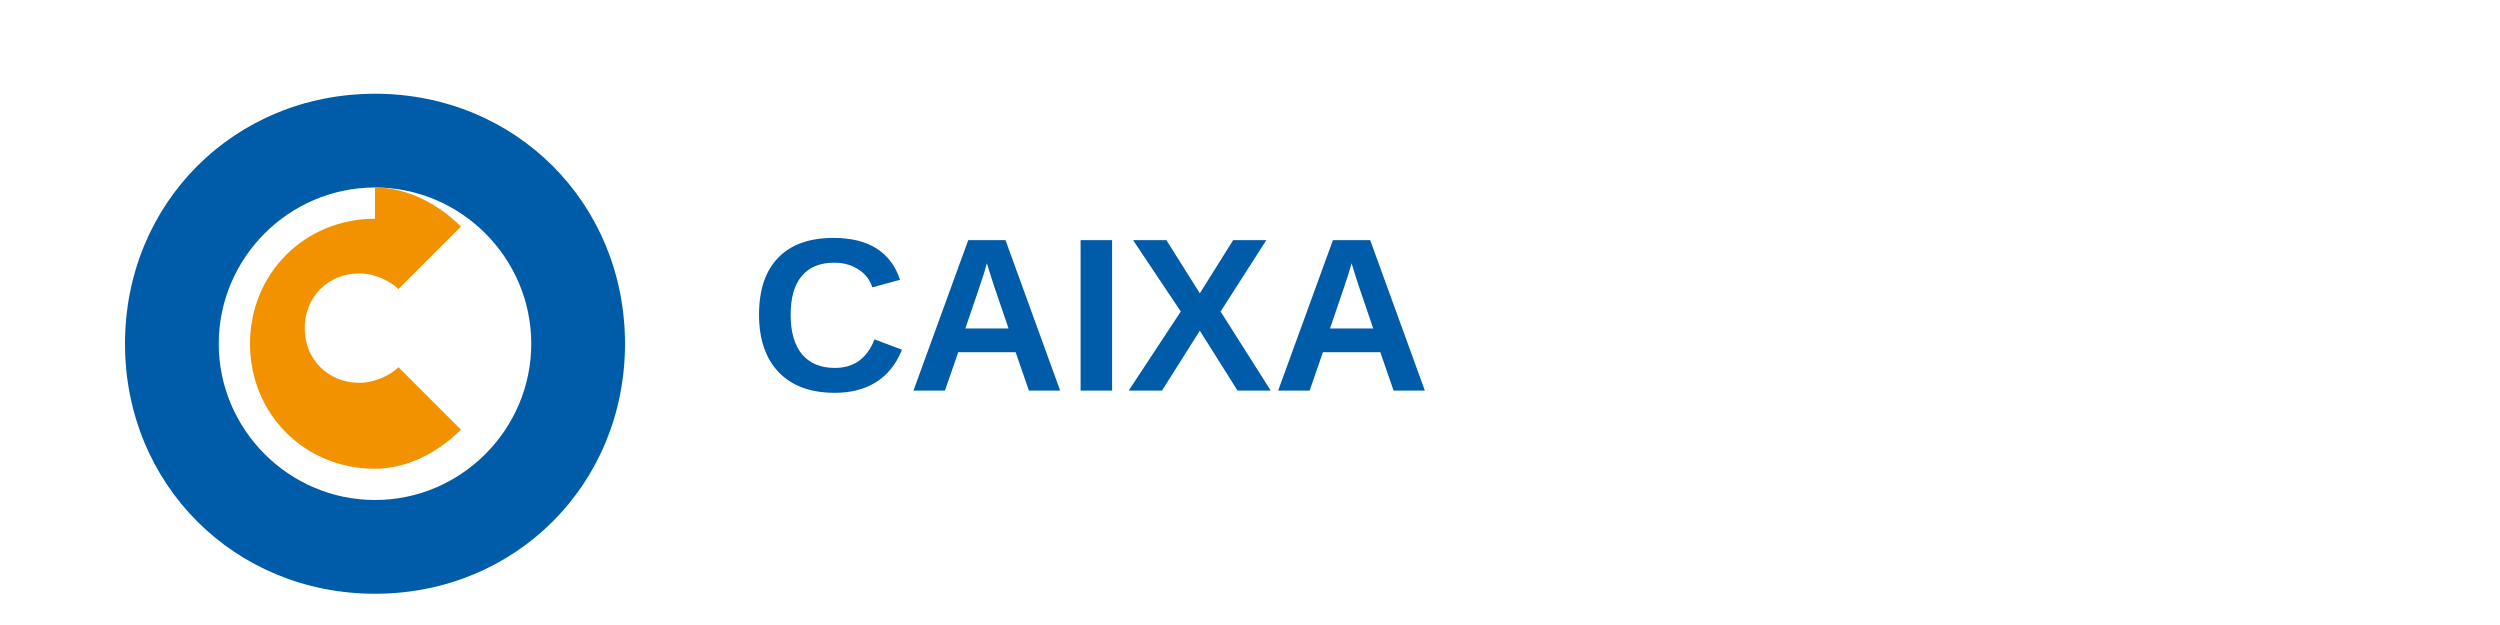
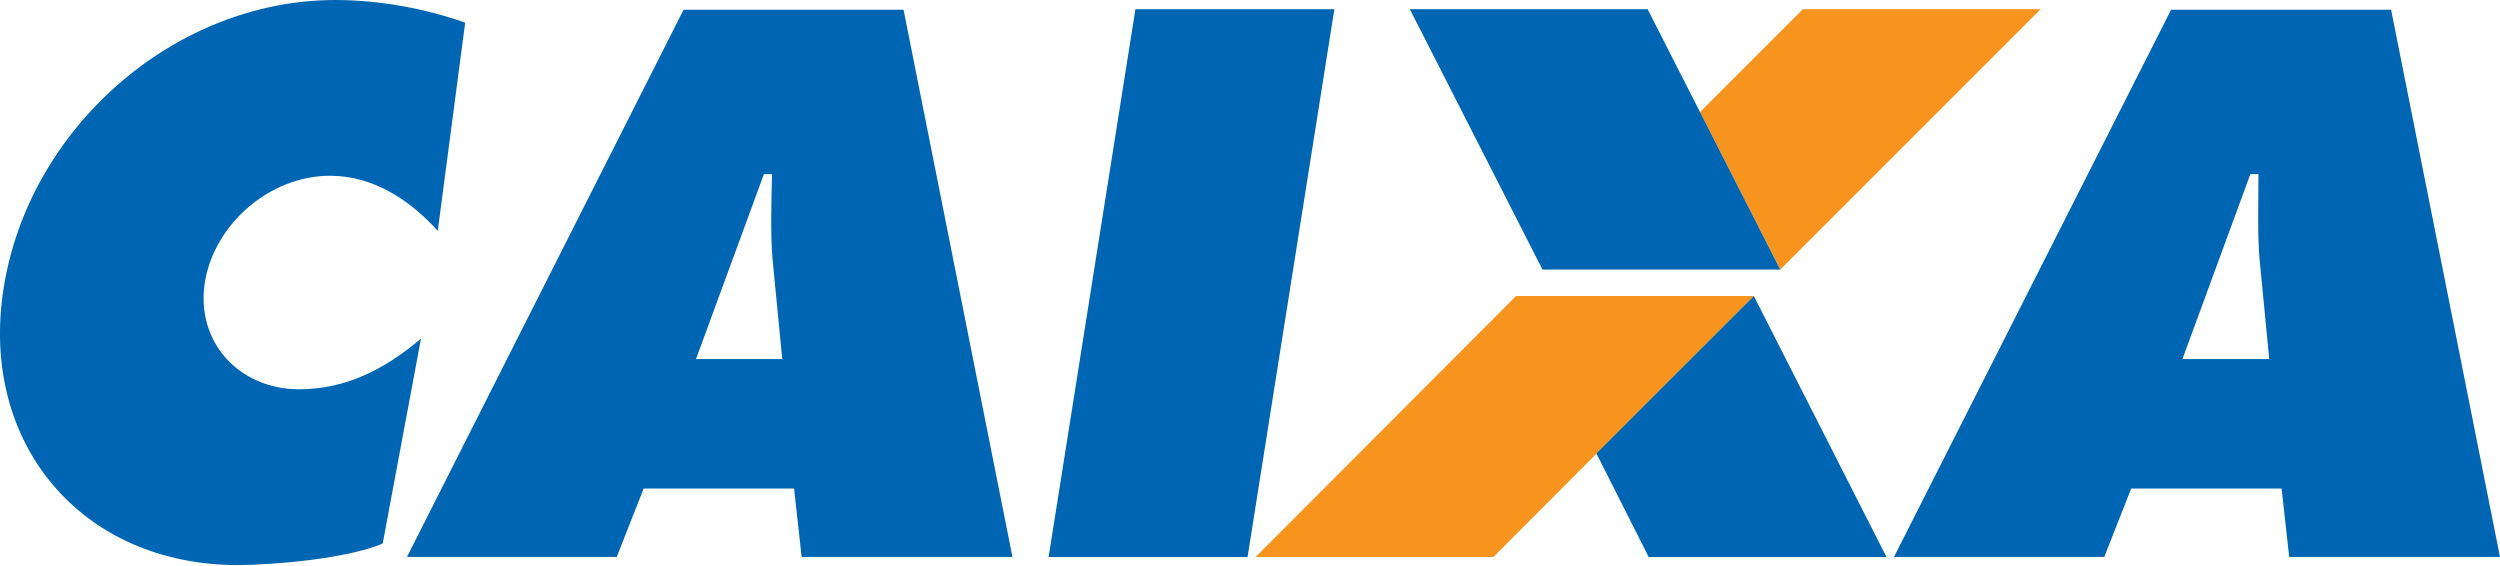
- <svg xmlns="http://www.w3.org/2000/svg" viewBox="0 0 320 80" role="img" aria-label="Cartões Caixa">
-   <rect width="320" height="80" fill="none" />
-   <path fill="#005CA9" d="M48 12c-18 0-32 14-32 32s14 32 32 32 32-14 32-32-14-32-32-32zm0 52c-11 0-20-9-20-20s9-20 20-20 20 9 20 20-9 20-20 20z" />
-   <path fill="#F39200" d="M48 28c-9 0-16 7-16 16s7 16 16 16c4 0 8-2 11-5l-8-8c-1 1-3 2-5 2-4 0-7-3-7-7s3-7 7-7c2 0 4 1 5 2l8-8c-3-3-7-5-11-5z" />
-   <text x="96" y="50" fill="#005CA9" font-family="Arial, Helvetica, sans-serif" font-size="28" font-weight="700">CAIXA</text>
+ <svg xmlns="http://www.w3.org/2000/svg" viewBox="0 0 135.466 30.618">
+   <path d="M310.18 161.61h4.41l4.83-4.84h-4.41zM318.42 153.36l1.49 2.92 4.83-4.83h-4.41z" class="cls-119" style="fill:#f7941d" transform="matrix(2.92153 0 0 2.92153 -838.161 -441.968)" />
+   <path d="M310.03 161.61h-3.69l1.61-10.16h3.69z" class="cls-117" style="fill:#0066b3;fill-rule:evenodd" transform="matrix(2.92153 0 0 2.92153 -838.161 -441.968)" />
+   <path d="M-21.058 73.836h-11.394l14.988-29.654h11.92L.357 73.836h-11.423l-.41-3.71h-8.15l-1.46 3.71zm8.94-10.722-.526-5.434c-.116-1.286-.058-3.214-.028-4.587h-.439l-3.68 10.02h4.703z" class="cls-117" style="fill:#0066b3;fill-rule:evenodd;stroke-width:2.922" transform="translate(54.504 -43.656)" />
+   <path d="M319.91 156.28h-4.41l-2.46-4.83h4.41z" class="cls-117" style="fill:#0066b3;fill-rule:evenodd" transform="matrix(2.92153 0 0 2.92153 -838.161 -441.968)" />
+   <path d="M59.518 73.836H48.124l15.017-29.654h11.92l5.901 29.654H69.539l-.41-3.71h-8.15zm8.94-10.722-.526-5.434c-.117-1.286-.059-3.214-.059-4.587h-.438l-3.681 10.02ZM-30.786 56.16c-1.461-1.606-3.419-2.98-5.843-2.98-3.214 0-6.252 2.571-6.778 5.785-.497 3.272 1.899 5.785 5.112 5.785 2.484 0 4.616-1.052 6.603-2.747l-2.074 11.102c-1.87.818-5.931 1.169-7.86 1.169-8.442 0-14.023-6.574-12.679-15.017 1.373-8.677 9.262-15.6 17.968-15.6 2.425 0 4.879.467 7.04 1.226l-1.49 11.307z" class="cls-117" style="fill:#0066b3;fill-rule:evenodd;stroke-width:2.922" transform="translate(54.504 -43.656)" />
+   <path d="M321.88 161.61h-4.41l-.97-1.92 2.92-2.92z" class="cls-117" style="fill:#0066b3;fill-rule:evenodd" transform="matrix(2.92153 0 0 2.92153 -838.161 -441.968)" />
</svg>
